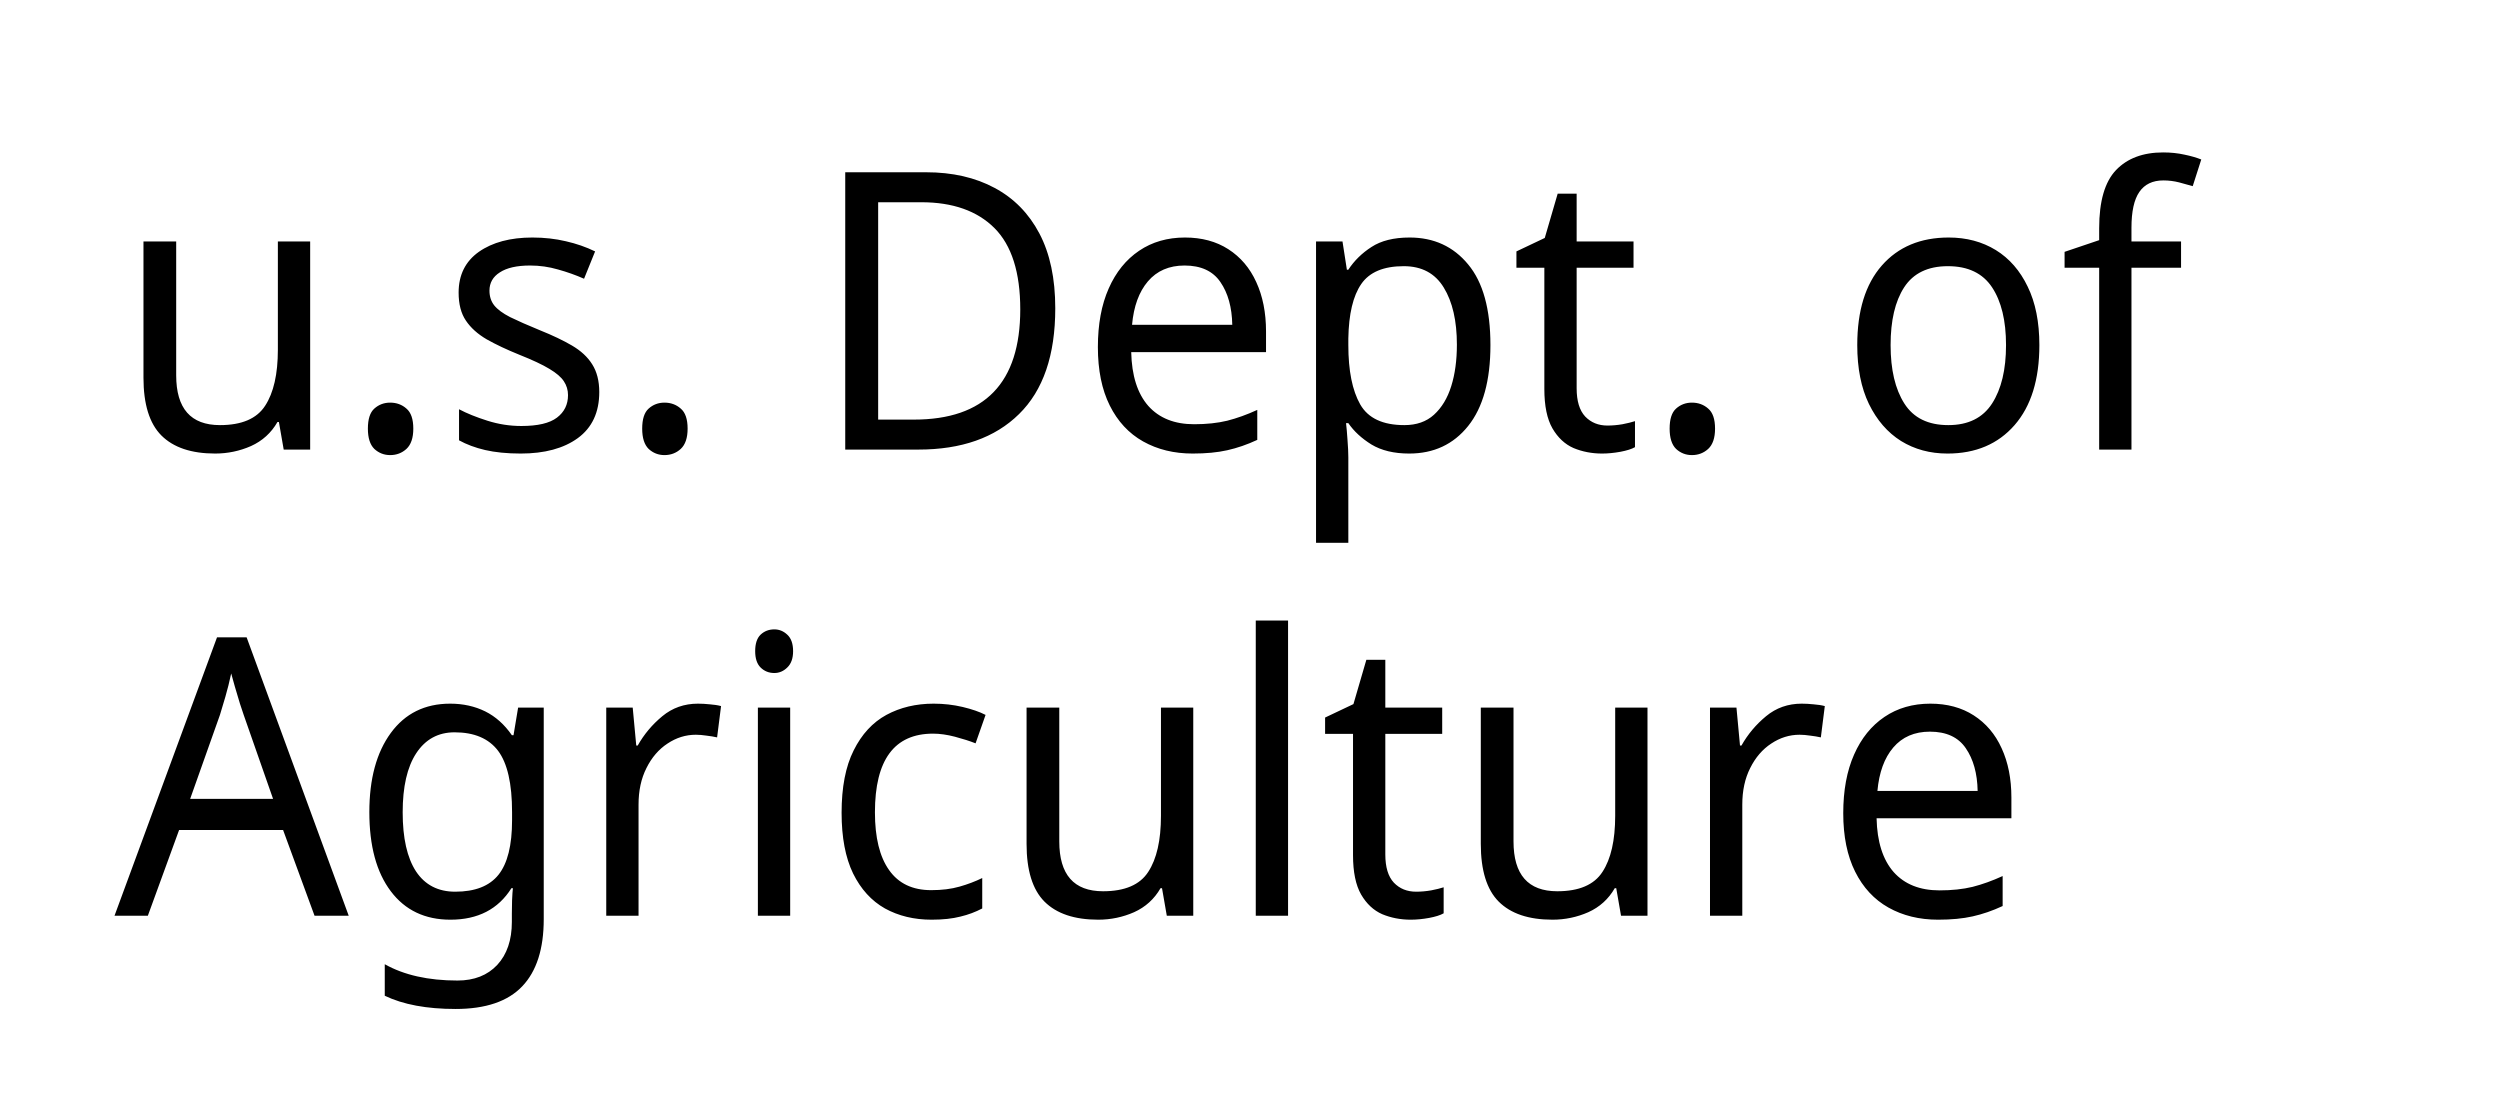
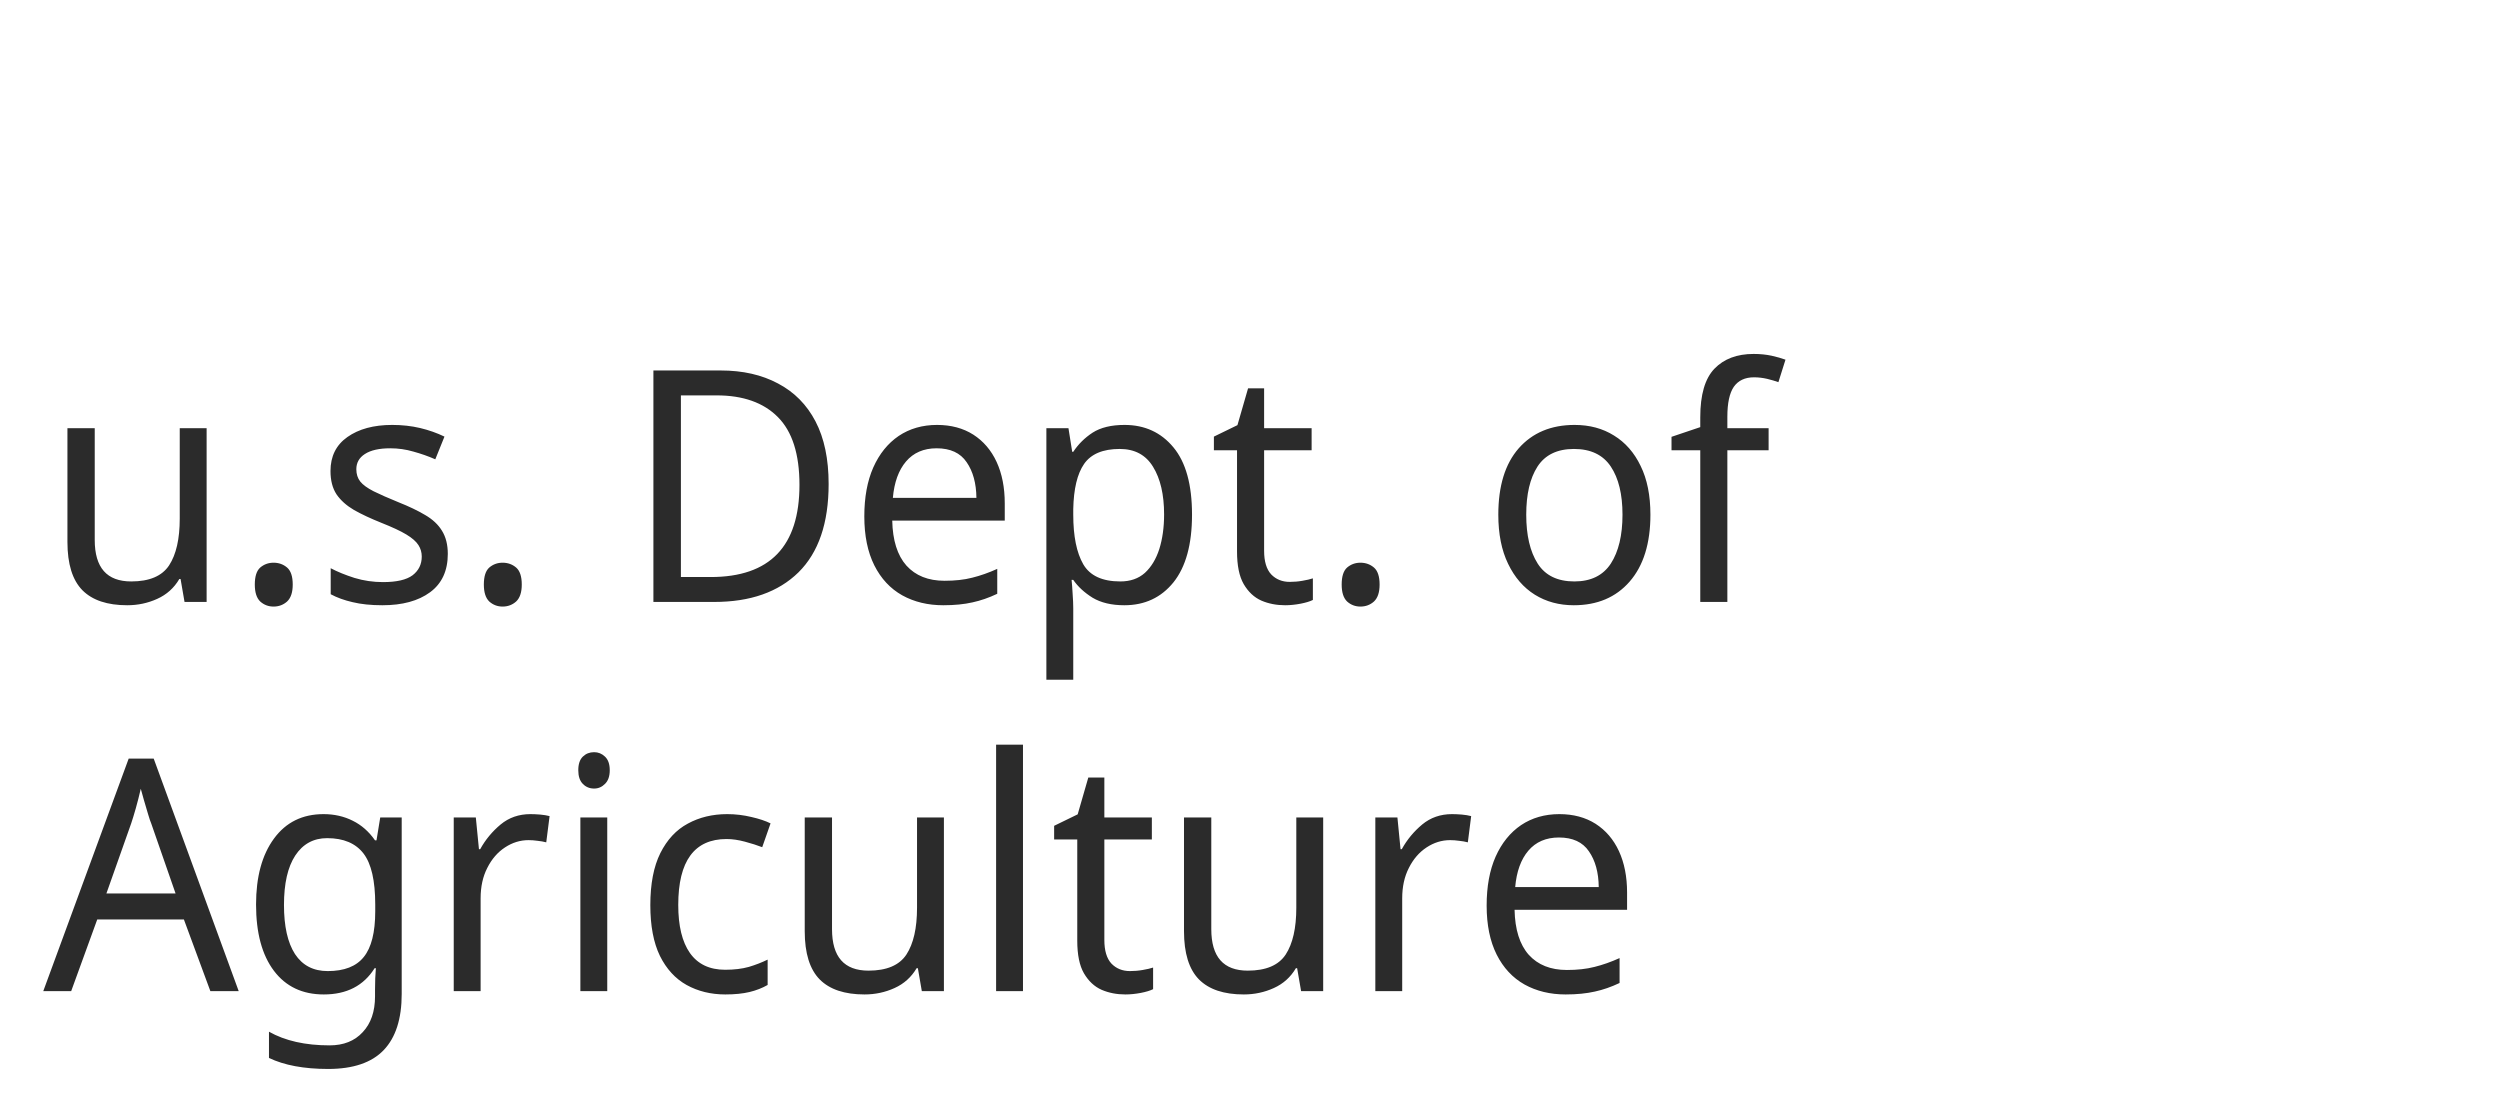
<svg xmlns="http://www.w3.org/2000/svg" version="1.1" id="Layer_1" x="0px" y="0px" viewBox="0 0 177.2 78.4" style="enable-background:new 0 0 177.2 78.4;" xml:space="preserve">
  <style type="text/css">
- 	.st0{font-family:'CarlBrown';}
- 	.st1{font-size:27.535px;}
+ 	.st0{fill:#2B2B2B;}
+ 	.st1{font-family:'CarlBrown';}
+ 	.st2{font-size:22.99px;}
</style>
-   <text transform="matrix(0.9452 0 0 1 8.1166 31.8665)" class="st0 st1">u.s. Dept. of</text>
-   <text transform="matrix(0.9452 0 0 1 8.1166 64.9066)" class="st0 st1">Agriculture</text>
+   <text transform="matrix(0.9452 0 0 1 3.0665 42.6656)" class="st0 st1 st2">u.s. Dept. of</text>
+   <text transform="matrix(0.9452 0 0 1 3.0665 70.2521)" class="st0 st1 st2">Agriculture</text>
</svg>
